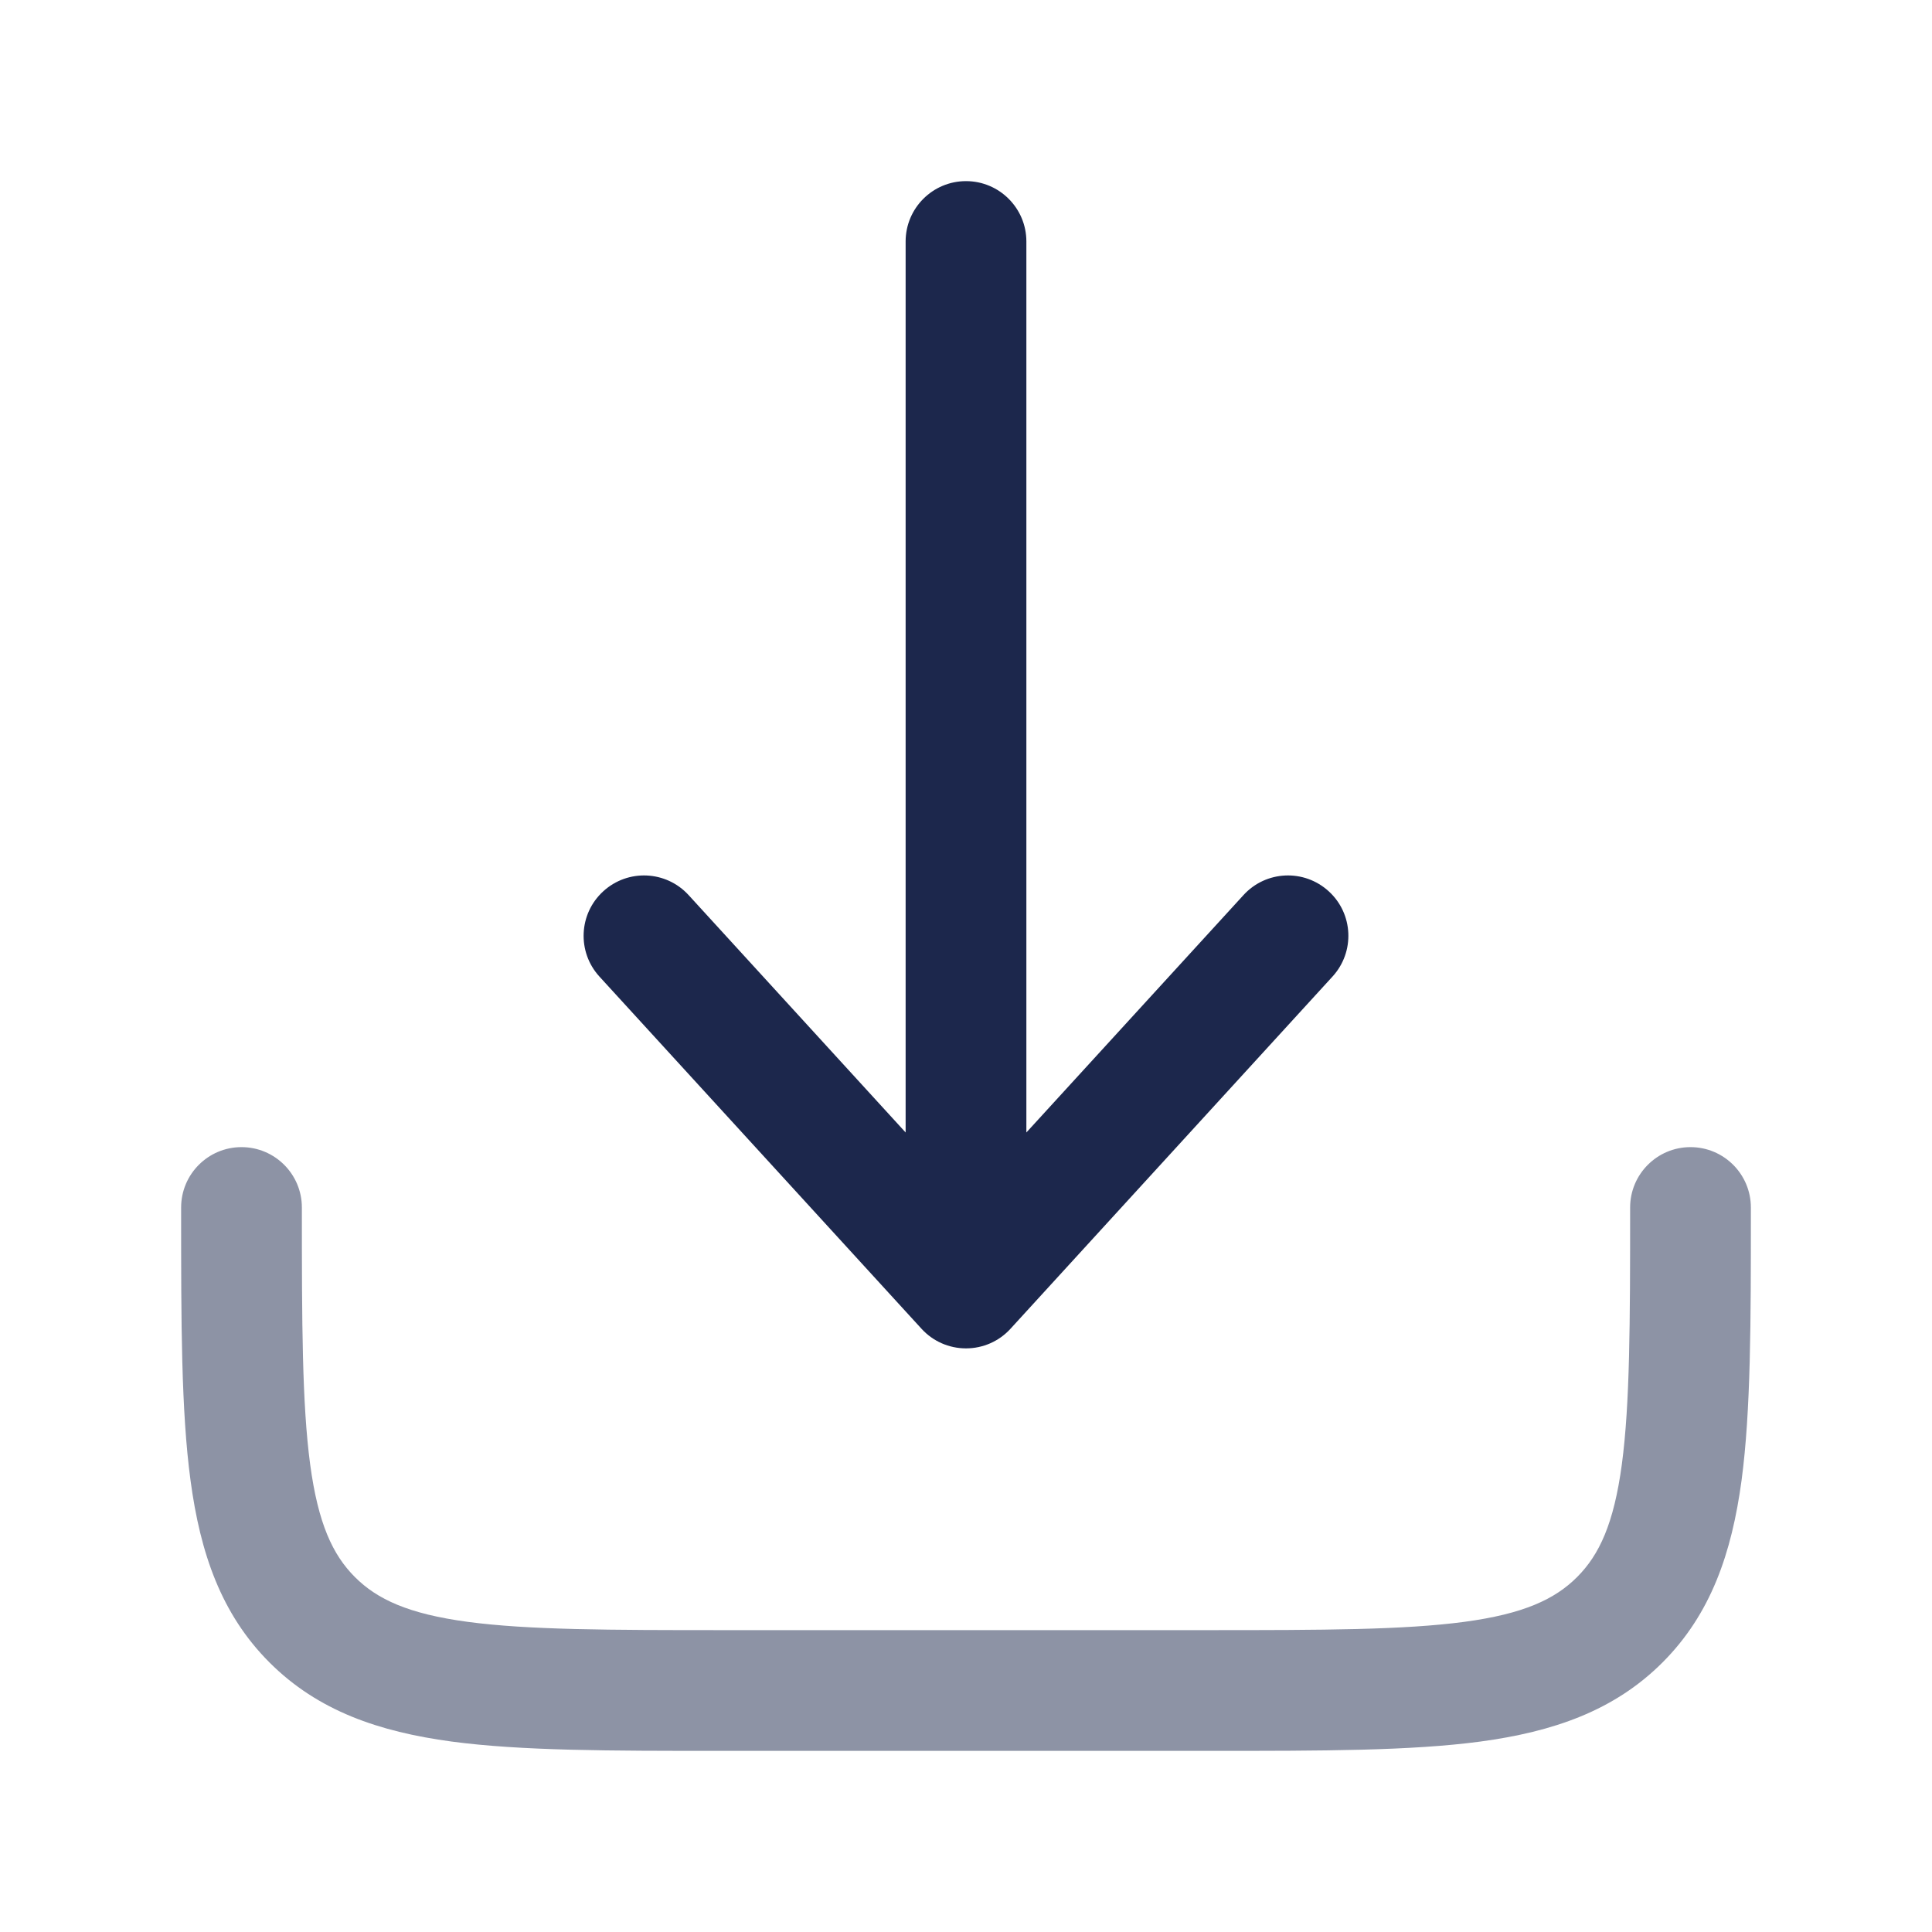
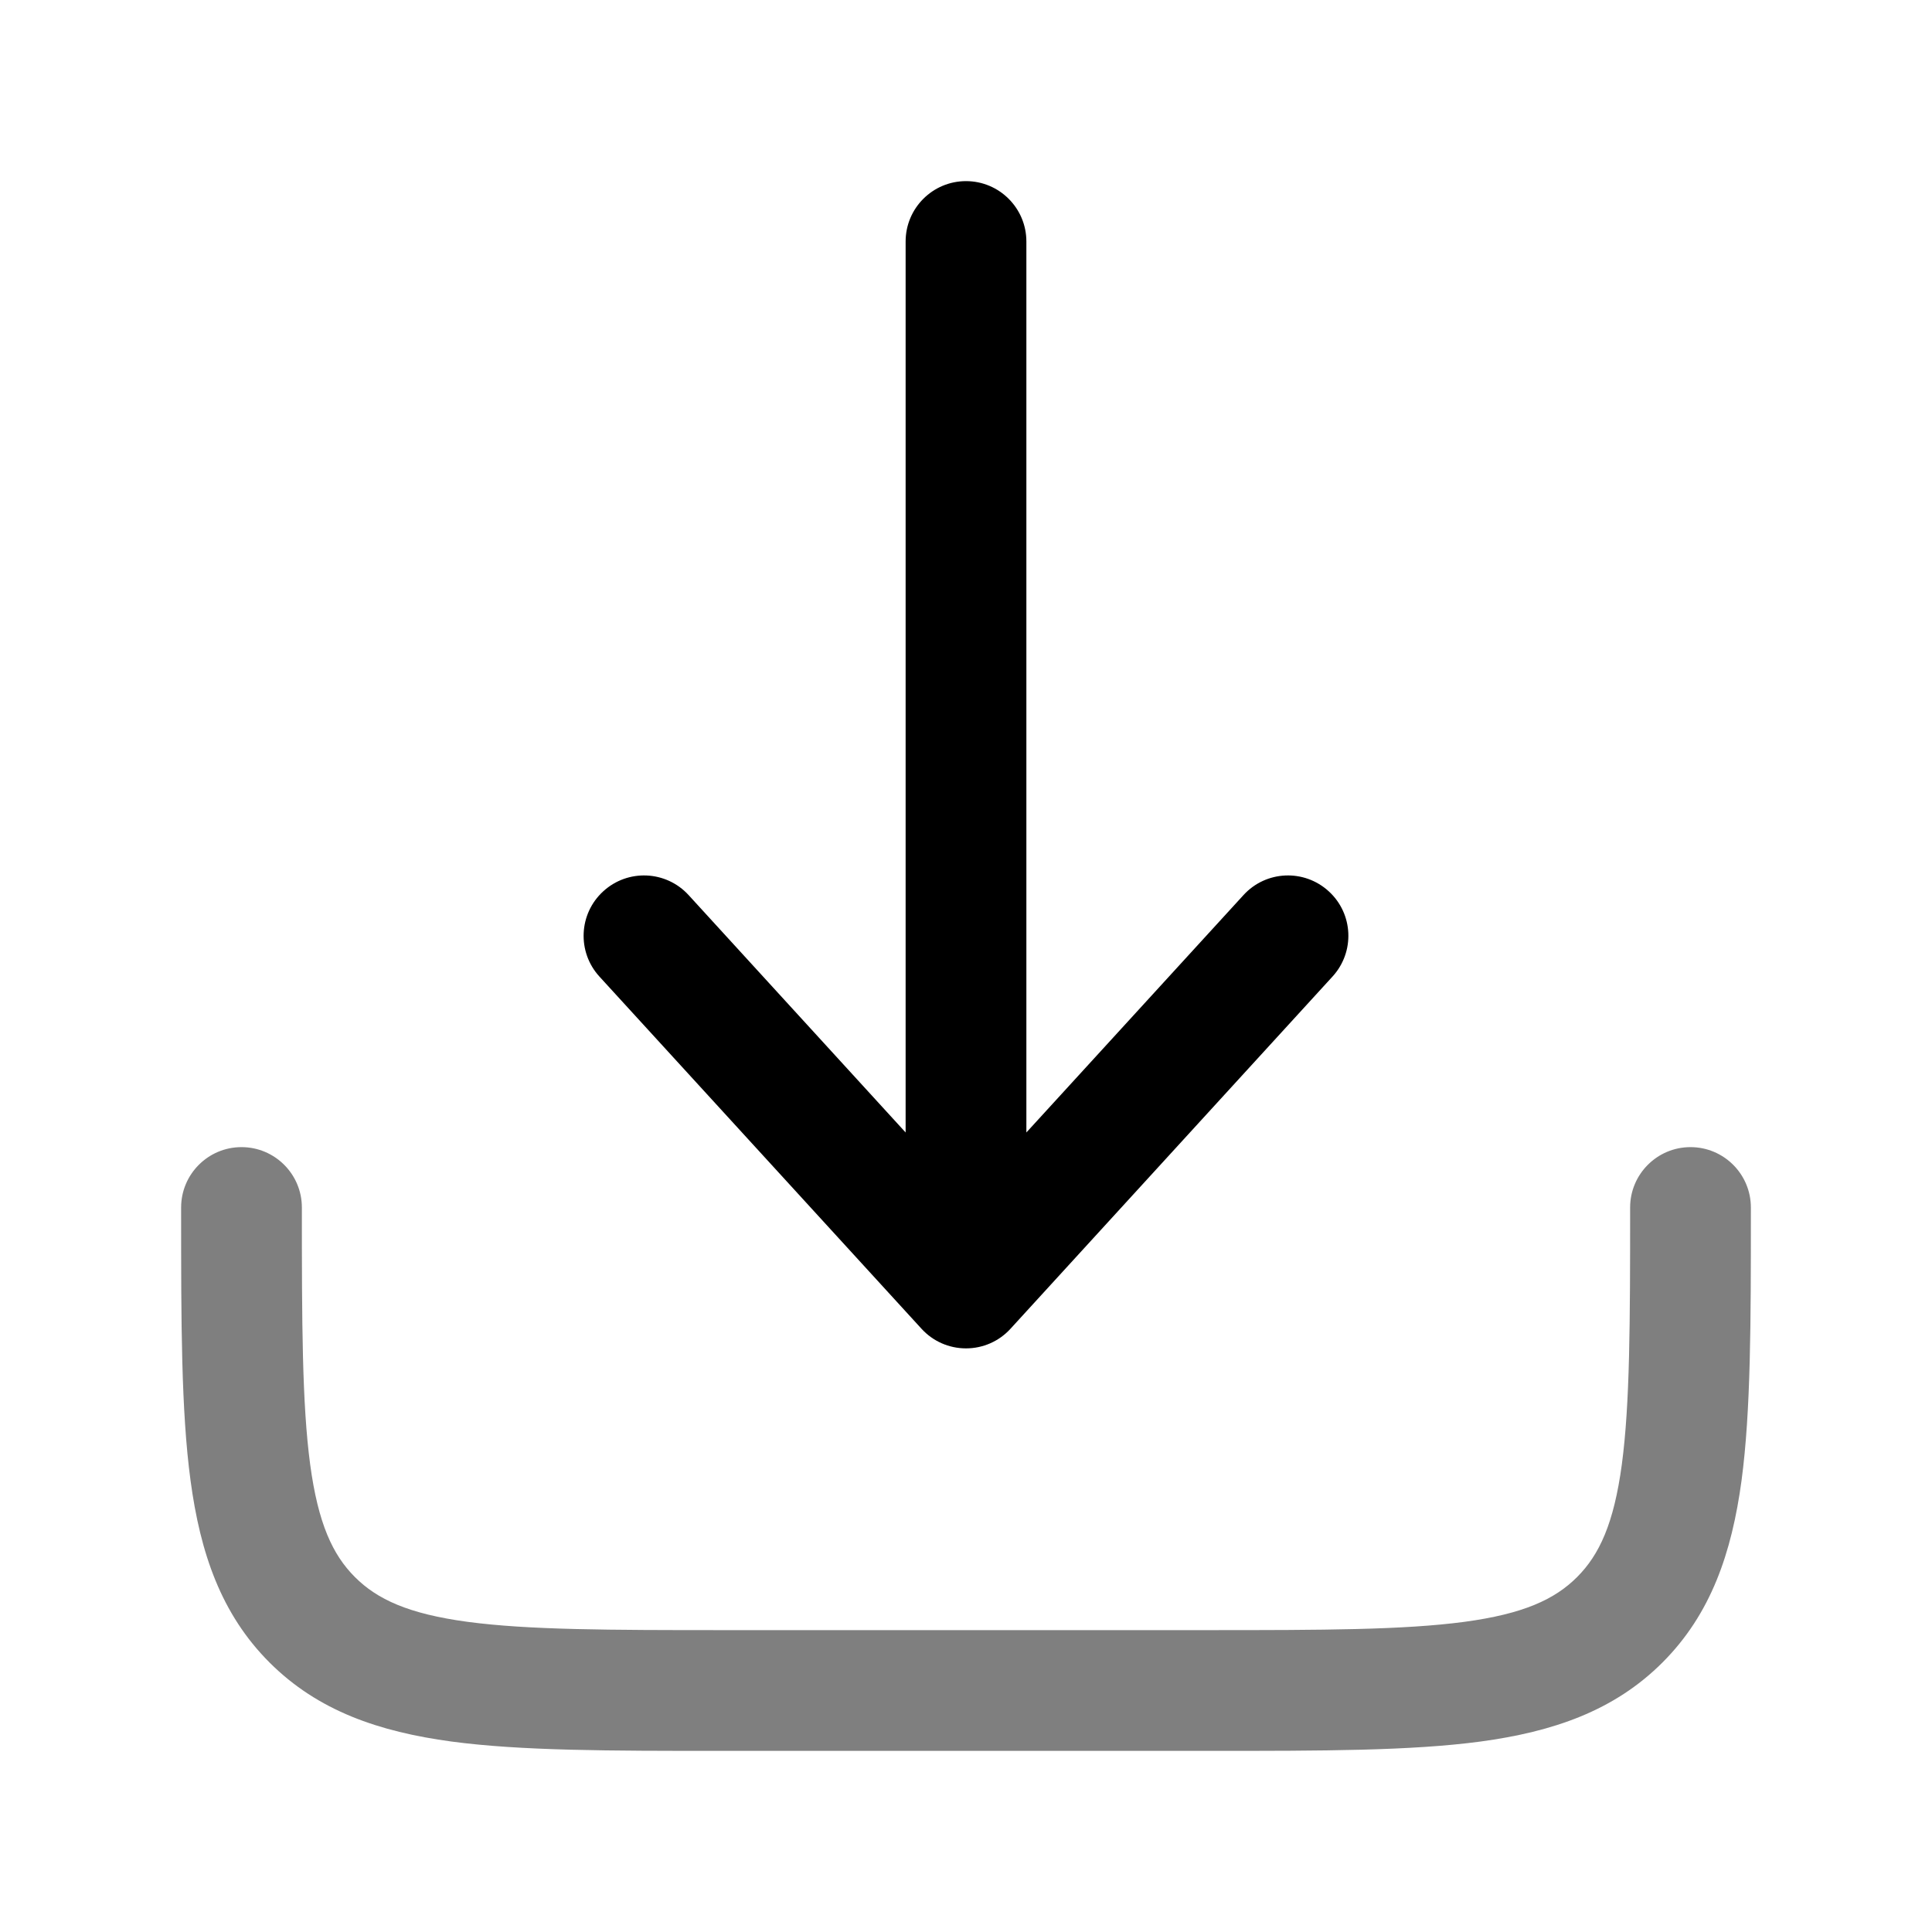
- <svg xmlns="http://www.w3.org/2000/svg" width="800px" height="800px" viewBox="0 0 24 24" fill="none">
-   <path opacity="0.5" fill-rule="evenodd" clip-rule="evenodd" d="M3 14.25C3.414 14.25 3.75 14.586 3.75 15C3.75 16.435 3.752 17.436 3.853 18.192C3.952 18.926 4.132 19.314 4.409 19.591C4.686 19.868 5.074 20.048 5.808 20.147C6.563 20.248 7.565 20.25 9 20.25H15C16.435 20.25 17.436 20.248 18.192 20.147C18.926 20.048 19.314 19.868 19.591 19.591C19.868 19.314 20.048 18.926 20.147 18.192C20.248 17.436 20.25 16.435 20.25 15C20.25 14.586 20.586 14.25 21 14.25C21.414 14.25 21.75 14.586 21.75 15V15.055C21.75 16.422 21.75 17.525 21.634 18.392C21.512 19.292 21.254 20.05 20.652 20.652C20.05 21.254 19.292 21.512 18.392 21.634C17.525 21.75 16.422 21.75 15.055 21.75H8.945C7.578 21.75 6.475 21.75 5.608 21.634C4.708 21.512 3.95 21.254 3.348 20.652C2.746 20.05 2.488 19.292 2.367 18.392C2.25 17.525 2.25 16.422 2.25 15.055C2.25 15.037 2.25 15.018 2.25 15C2.25 14.586 2.586 14.25 3 14.25Z" fill="#1C274C" />
-   <path fill-rule="evenodd" clip-rule="evenodd" d="M12 16.75C12.211 16.75 12.411 16.662 12.553 16.506L16.553 12.131C16.833 11.825 16.812 11.351 16.506 11.072C16.2 10.792 15.726 10.813 15.447 11.119L12.75 14.068V3C12.75 2.586 12.414 2.25 12 2.25C11.586 2.25 11.25 2.586 11.25 3V14.068L8.554 11.119C8.274 10.813 7.8 10.792 7.494 11.072C7.188 11.351 7.167 11.825 7.446 12.131L11.447 16.506C11.589 16.662 11.789 16.75 12 16.75Z" fill="#1C274C" />
+ <svg xmlns="http://www.w3.org/2000/svg" width="24" height="24" viewBox="0 0 24 24" fill="none">
+   <path opacity="0.5" fill-rule="evenodd" clip-rule="evenodd" d="M3 14.25C3.414 14.25 3.75 14.586 3.75 15C3.75 16.435 3.752 17.436 3.853 18.192C3.952 18.926 4.132 19.314 4.409 19.591C4.686 19.868 5.074 20.048 5.808 20.147C6.563 20.248 7.565 20.25 9 20.25H15C16.435 20.25 17.436 20.248 18.192 20.147C18.926 20.048 19.314 19.868 19.591 19.591C19.868 19.314 20.048 18.926 20.147 18.192C20.248 17.436 20.25 16.435 20.25 15C20.25 14.586 20.586 14.25 21 14.25C21.414 14.25 21.75 14.586 21.75 15V15.055C21.75 16.422 21.75 17.525 21.634 18.392C21.512 19.292 21.254 20.05 20.652 20.652C20.05 21.254 19.292 21.512 18.392 21.634C17.525 21.75 16.422 21.75 15.055 21.75H8.945C7.578 21.75 6.475 21.75 5.608 21.634C4.708 21.512 3.95 21.254 3.348 20.652C2.746 20.05 2.488 19.292 2.367 18.392C2.25 17.525 2.25 16.422 2.25 15.055C2.25 15.037 2.25 15.018 2.25 15C2.25 14.586 2.586 14.25 3 14.25Z" fill="currentColor" />
+   <path fill-rule="evenodd" clip-rule="evenodd" d="M12 16.75C12.211 16.75 12.411 16.662 12.553 16.506L16.553 12.131C16.833 11.825 16.812 11.351 16.506 11.072C16.2 10.792 15.726 10.813 15.447 11.119L12.75 14.068V3C12.75 2.586 12.414 2.25 12 2.25C11.586 2.25 11.25 2.586 11.25 3V14.068L8.554 11.119C8.274 10.813 7.8 10.792 7.494 11.072C7.188 11.351 7.167 11.825 7.446 12.131L11.447 16.506C11.589 16.662 11.789 16.75 12 16.75Z" fill="currentColor" />
</svg>
